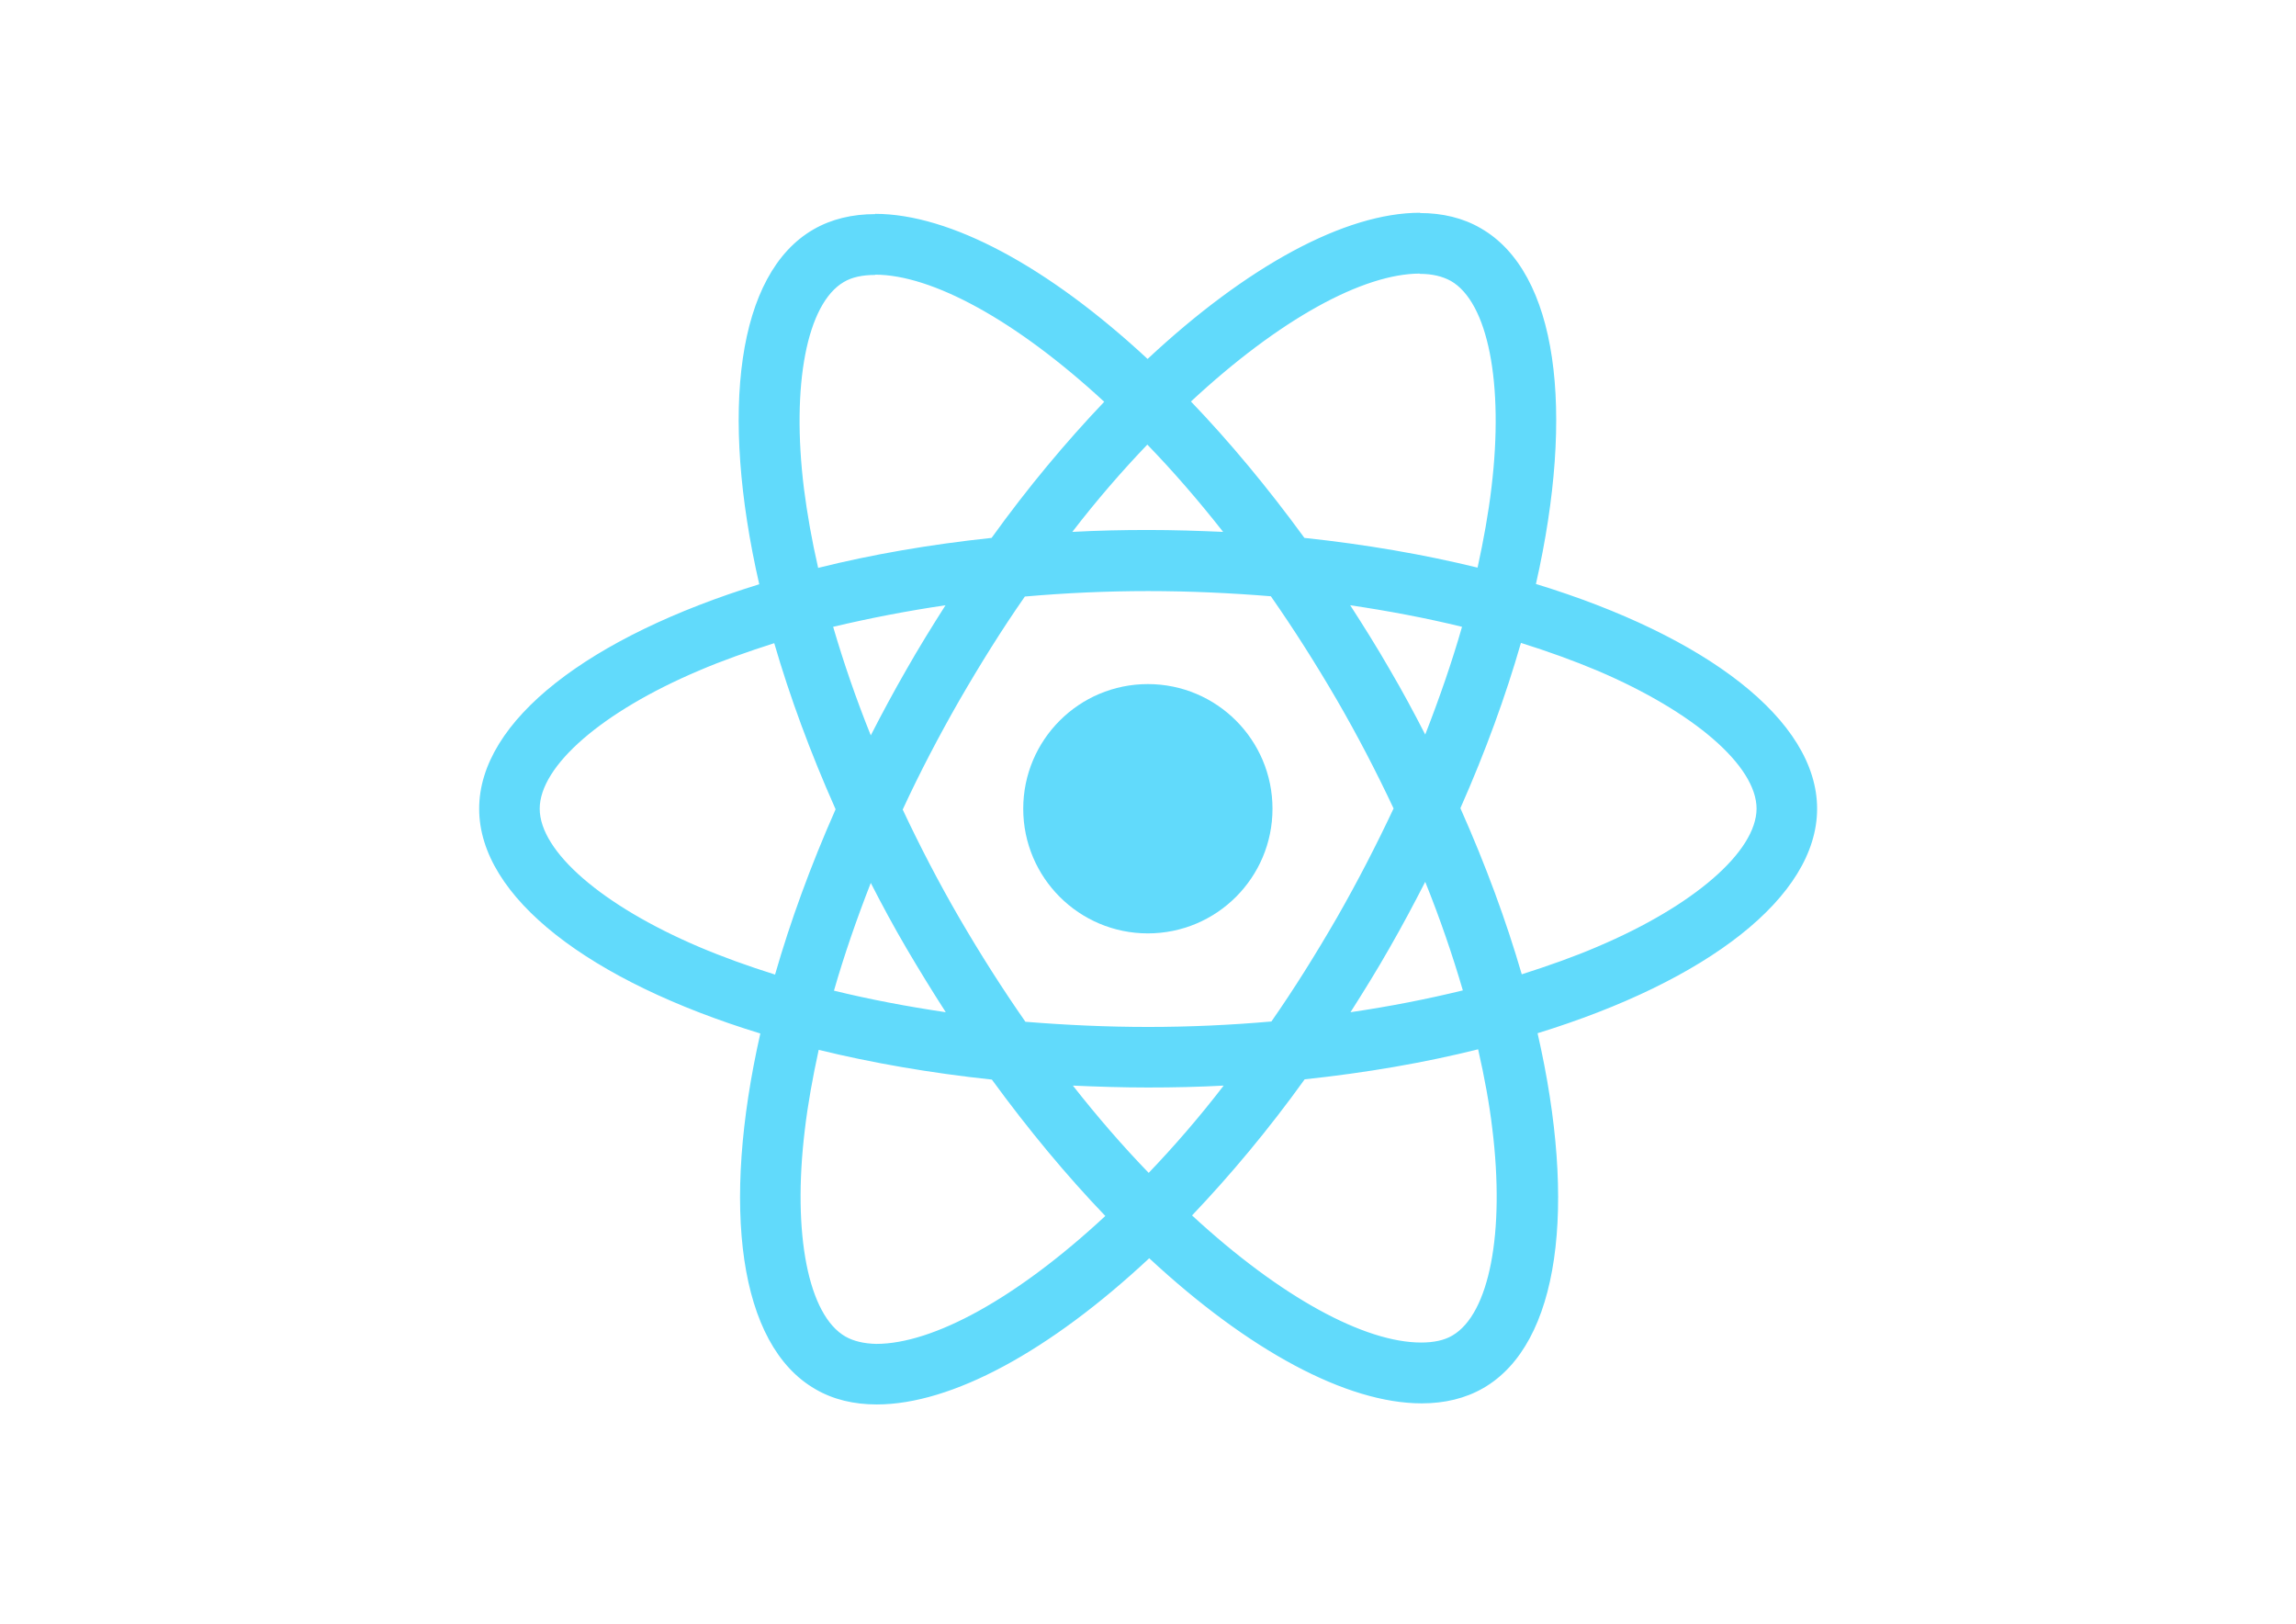
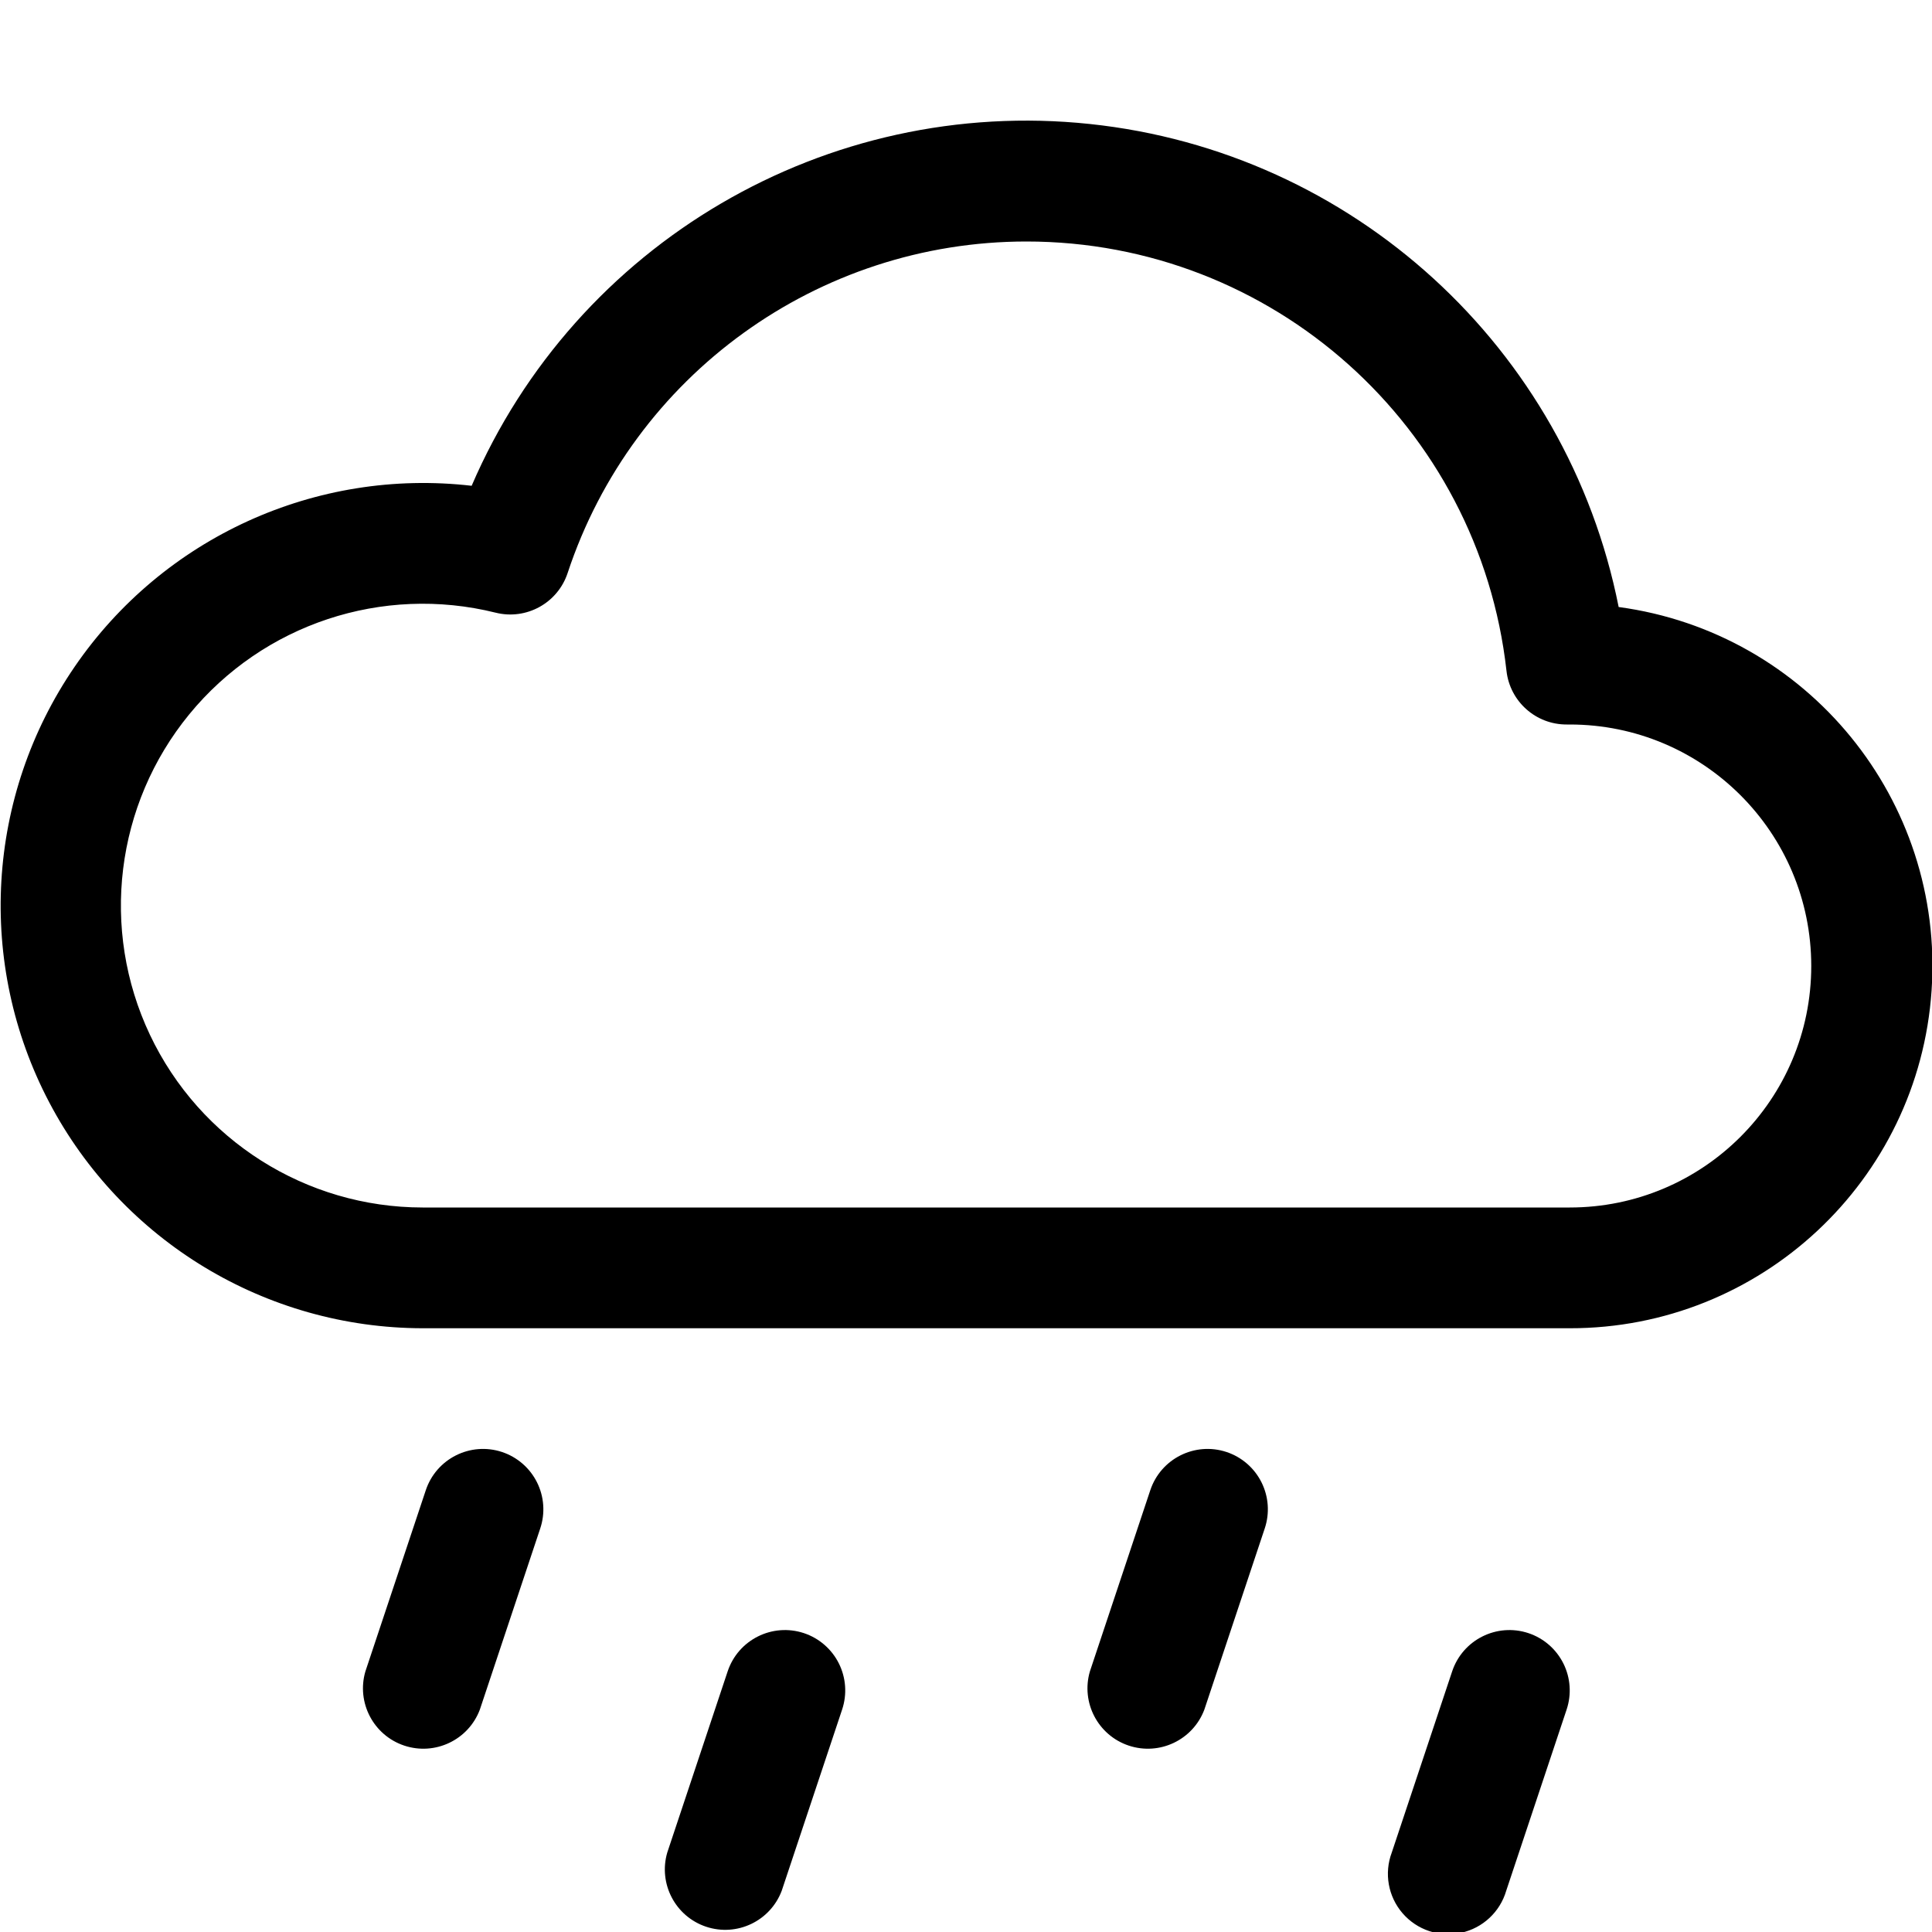
- <svg xmlns="http://www.w3.org/2000/svg" viewBox="0 0 841.9 595.3">
-   <g fill="#61DAFB">
-     <path d="M666.3 296.5c0-32.5-40.7-63.3-103.1-82.4 14.4-63.6 8-114.2-20.2-130.4-6.5-3.8-14.1-5.6-22.4-5.6v22.3c4.6 0 8.3.9 11.4 2.6 13.6 7.8 19.5 37.5 14.9 75.7-1.1 9.4-2.9 19.3-5.1 29.4-19.6-4.8-41-8.5-63.5-10.9-13.5-18.5-27.5-35.3-41.6-50 32.6-30.3 63.2-46.9 84-46.9V78c-27.5 0-63.5 19.6-99.9 53.6-36.4-33.8-72.4-53.2-99.9-53.2v22.3c20.7 0 51.4 16.5 84 46.6-14 14.7-28 31.4-41.3 49.9-22.6 2.4-44 6.1-63.6 11-2.3-10-4-19.7-5.2-29-4.7-38.2 1.1-67.9 14.6-75.8 3-1.8 6.9-2.6 11.5-2.6V78.5c-8.4 0-16 1.8-22.6 5.6-28.1 16.2-34.4 66.7-19.9 130.1-62.2 19.2-102.7 49.9-102.7 82.3 0 32.5 40.7 63.3 103.1 82.4-14.4 63.6-8 114.2 20.2 130.4 6.5 3.8 14.1 5.6 22.5 5.6 27.5 0 63.5-19.6 99.9-53.6 36.4 33.8 72.4 53.2 99.9 53.2 8.4 0 16-1.8 22.6-5.6 28.1-16.2 34.4-66.7 19.9-130.1 62-19.1 102.5-49.9 102.5-82.3zm-130.2-66.7c-3.7 12.9-8.3 26.2-13.5 39.5-4.1-8-8.4-16-13.1-24-4.6-8-9.5-15.8-14.4-23.4 14.2 2.1 27.9 4.7 41 7.9zm-45.8 106.5c-7.8 13.5-15.8 26.3-24.1 38.2-14.9 1.3-30 2-45.2 2-15.1 0-30.2-.7-45-1.9-8.3-11.9-16.4-24.6-24.2-38-7.6-13.1-14.5-26.4-20.8-39.8 6.2-13.4 13.2-26.8 20.7-39.9 7.8-13.5 15.8-26.3 24.1-38.2 14.9-1.3 30-2 45.2-2 15.1 0 30.2.7 45 1.9 8.3 11.9 16.4 24.6 24.2 38 7.6 13.1 14.5 26.4 20.8 39.8-6.3 13.4-13.2 26.8-20.7 39.9zm32.3-13c5.4 13.4 10 26.8 13.8 39.8-13.1 3.2-26.9 5.9-41.2 8 4.9-7.7 9.8-15.6 14.4-23.7 4.6-8 8.9-16.1 13-24.1zM421.2 430c-9.3-9.6-18.6-20.3-27.8-32 9 .4 18.2.7 27.5.7 9.4 0 18.7-.2 27.8-.7-9 11.7-18.3 22.4-27.5 32zm-74.4-58.9c-14.2-2.1-27.9-4.7-41-7.9 3.7-12.9 8.3-26.2 13.5-39.5 4.1 8 8.4 16 13.1 24 4.7 8 9.5 15.8 14.4 23.4zM420.7 163c9.3 9.6 18.6 20.3 27.8 32-9-.4-18.2-.7-27.5-.7-9.4 0-18.7.2-27.8.7 9-11.7 18.3-22.4 27.5-32zm-74 58.9c-4.9 7.7-9.8 15.6-14.4 23.7-4.6 8-8.9 16-13 24-5.4-13.4-10-26.8-13.8-39.8 13.1-3.1 26.9-5.8 41.2-7.9zm-90.5 125.2c-35.4-15.1-58.3-34.9-58.3-50.6 0-15.7 22.9-35.6 58.3-50.6 8.6-3.7 18-7 27.7-10.1 5.7 19.6 13.2 40 22.5 60.9-9.2 20.8-16.6 41.1-22.2 60.6-9.9-3.1-19.3-6.5-28-10.2zM310 490c-13.6-7.8-19.5-37.5-14.9-75.7 1.1-9.4 2.9-19.3 5.1-29.4 19.6 4.8 41 8.5 63.5 10.9 13.5 18.5 27.5 35.3 41.6 50-32.6 30.3-63.2 46.9-84 46.9-4.5-.1-8.3-1-11.3-2.7zm237.2-76.2c4.7 38.2-1.1 67.9-14.6 75.8-3 1.8-6.9 2.6-11.5 2.6-20.7 0-51.4-16.5-84-46.6 14-14.7 28-31.4 41.3-49.9 22.6-2.4 44-6.1 63.6-11 2.3 10.1 4.1 19.8 5.2 29.1zm38.5-66.7c-8.6 3.7-18 7-27.7 10.1-5.7-19.6-13.2-40-22.5-60.9 9.2-20.8 16.6-41.1 22.2-60.6 9.9 3.1 19.3 6.5 28.1 10.2 35.4 15.1 58.3 34.9 58.3 50.6-.1 15.7-23 35.6-58.4 50.6zM320.8 78.4z" />
-     <circle cx="420.9" cy="296.5" r="45.7" />
-     <path d="M520.5 78.1z" />
-   </g>
+ <svg xmlns="http://www.w3.org/2000/svg" width="16" height="16" fill="currentColor" class="bi bi-cloud-drizzle" viewBox="0 0 16 16">
+   <path d="M4.158 12.025a.5.5 0 0 1 .316.633l-.5 1.5a.5.5 0 0 1-.948-.316l.5-1.5a.5.5 0 0 1 .632-.317zm6 0a.5.5 0 0 1 .316.633l-.5 1.5a.5.5 0 0 1-.948-.316l.5-1.5a.5.5 0 0 1 .632-.317zm-3.5 1.5a.5.5 0 0 1 .316.633l-.5 1.5a.5.5 0 0 1-.948-.316l.5-1.5a.5.5 0 0 1 .632-.317zm6 0a.5.5 0 0 1 .316.633l-.5 1.5a.5.5 0 1 1-.948-.316l.5-1.5a.5.5 0 0 1 .632-.317zm.747-8.498a5.001 5.001 0 0 0-9.499-1.004A3.5 3.5 0 1 0 3.5 11H13a3 3 0 0 0 .405-5.973zM8.5 2a4 4 0 0 1 3.976 3.555.5.5 0 0 0 .5.445H13a2 2 0 0 1 0 4H3.5a2.5 2.5 0 1 1 .605-4.926.5.5 0 0 0 .596-.329A4.002 4.002 0 0 1 8.5 2z" />
</svg>
